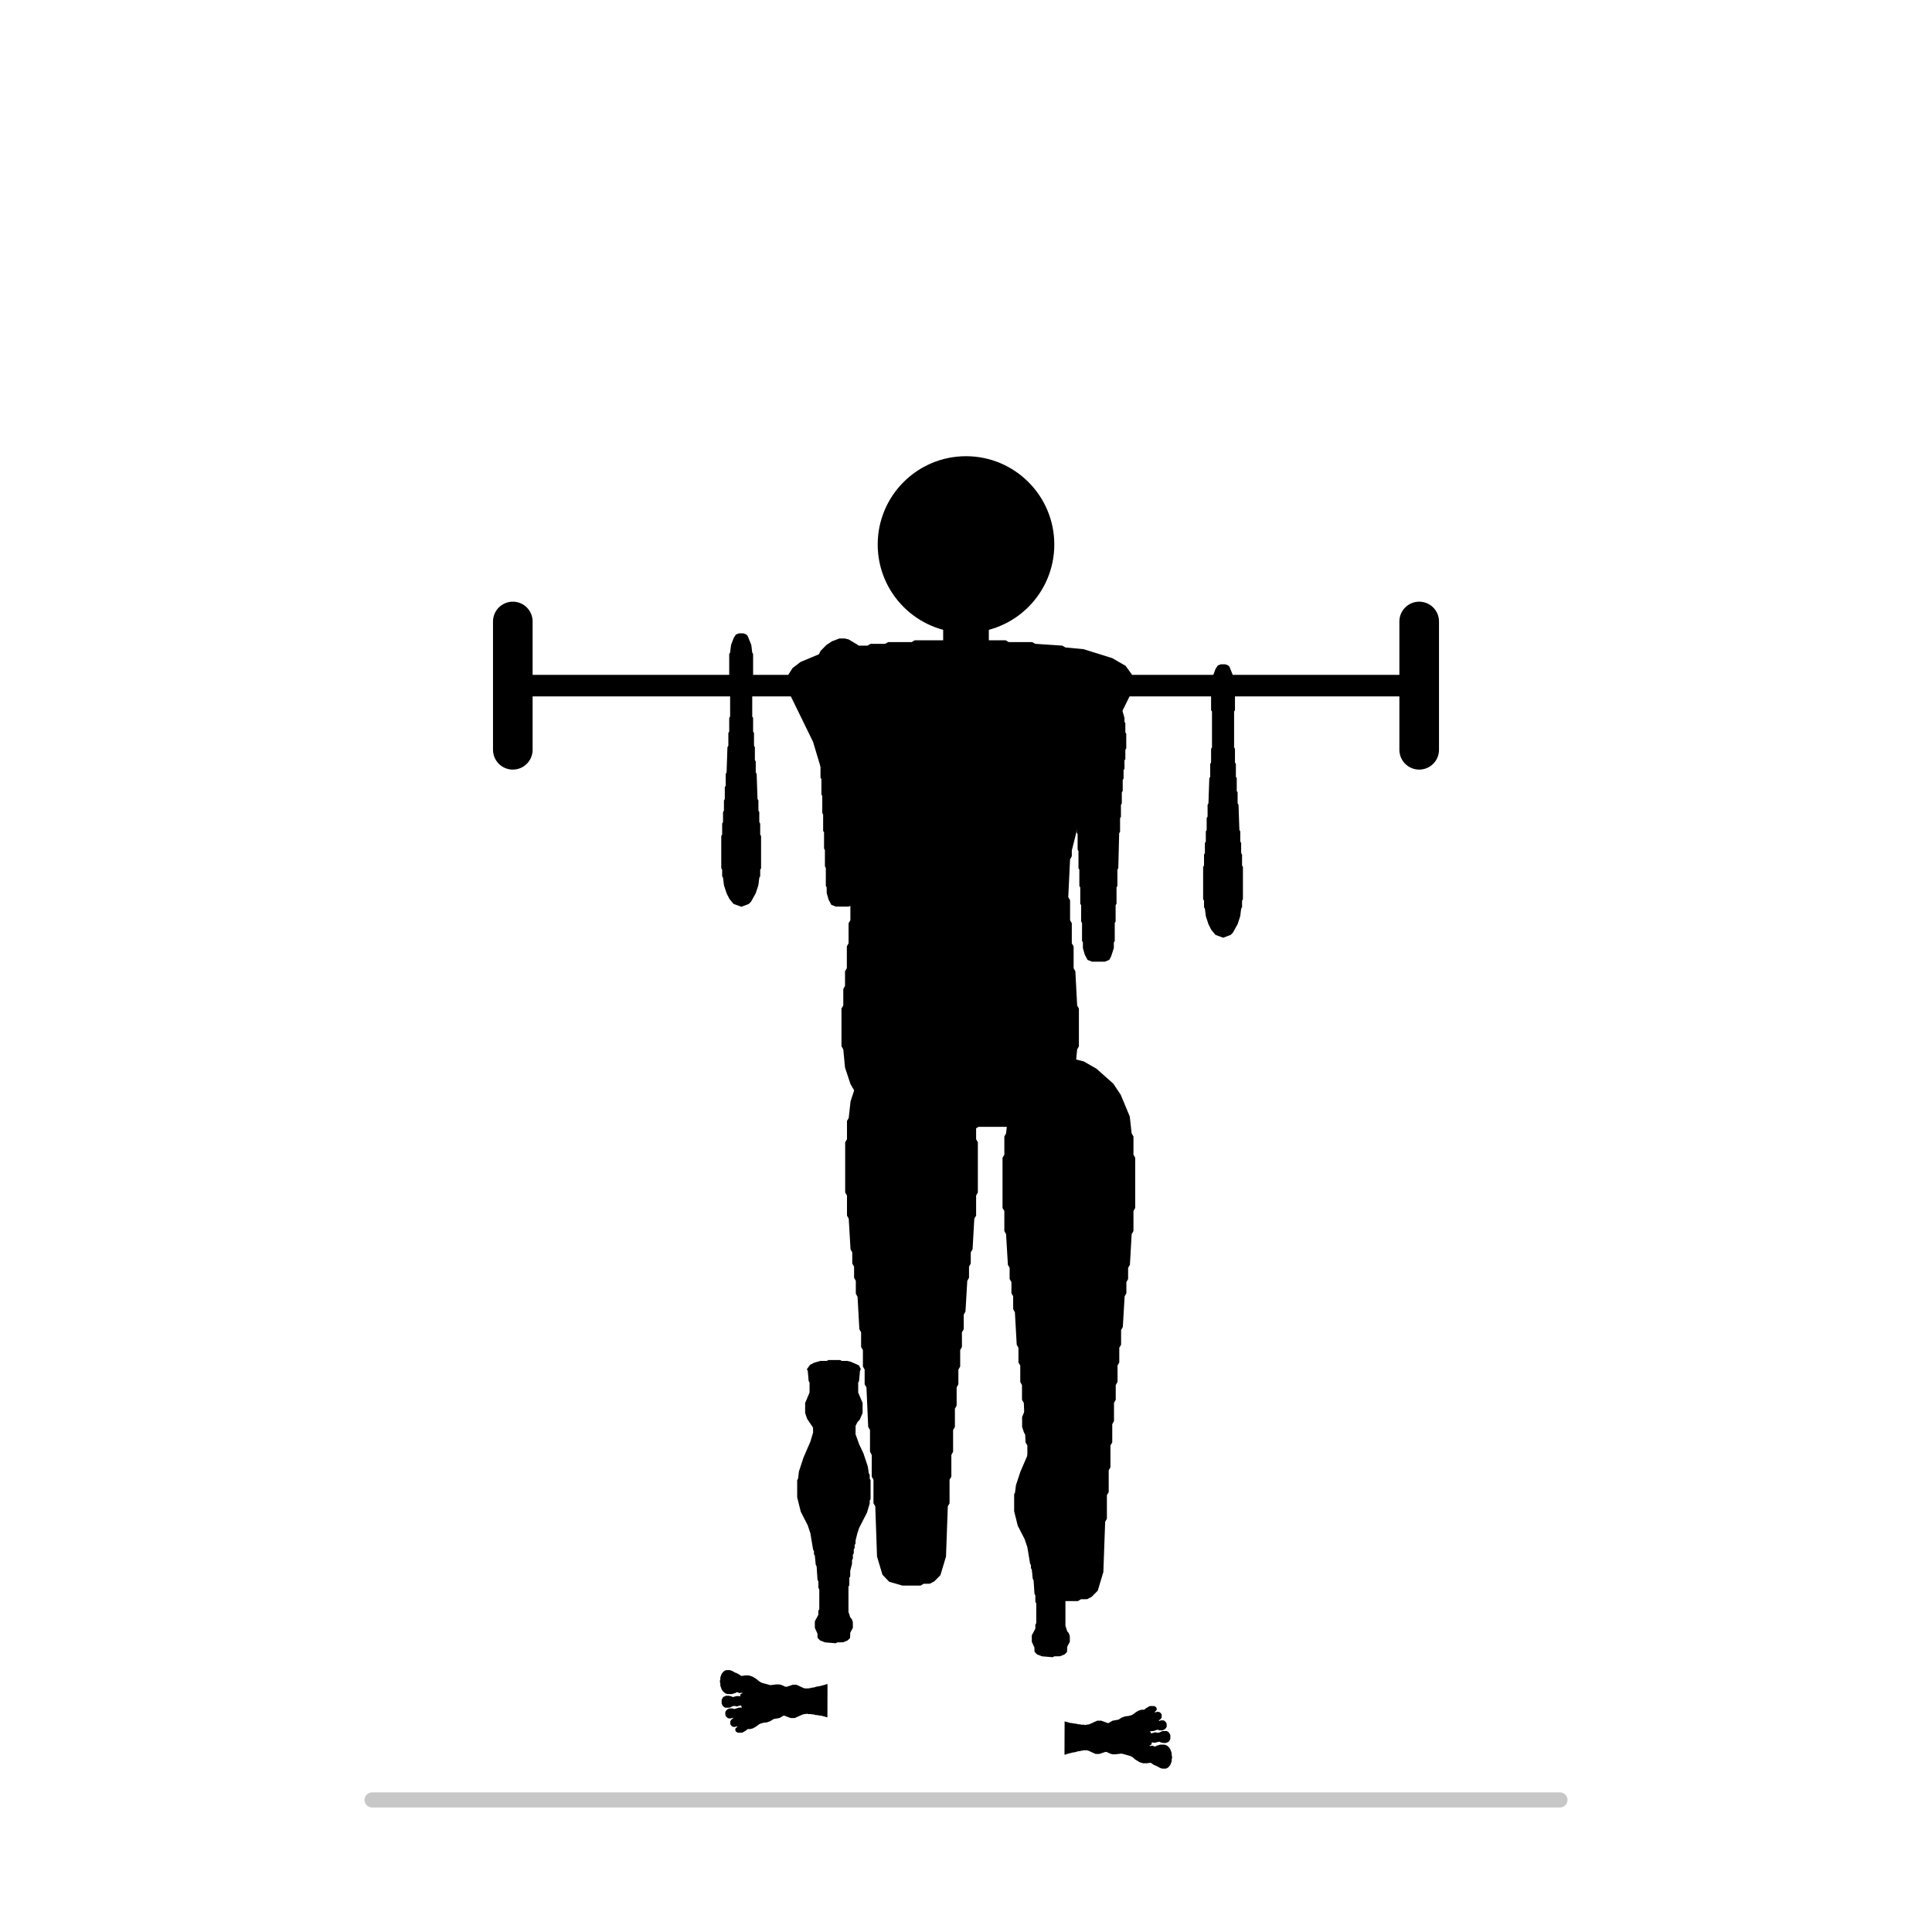
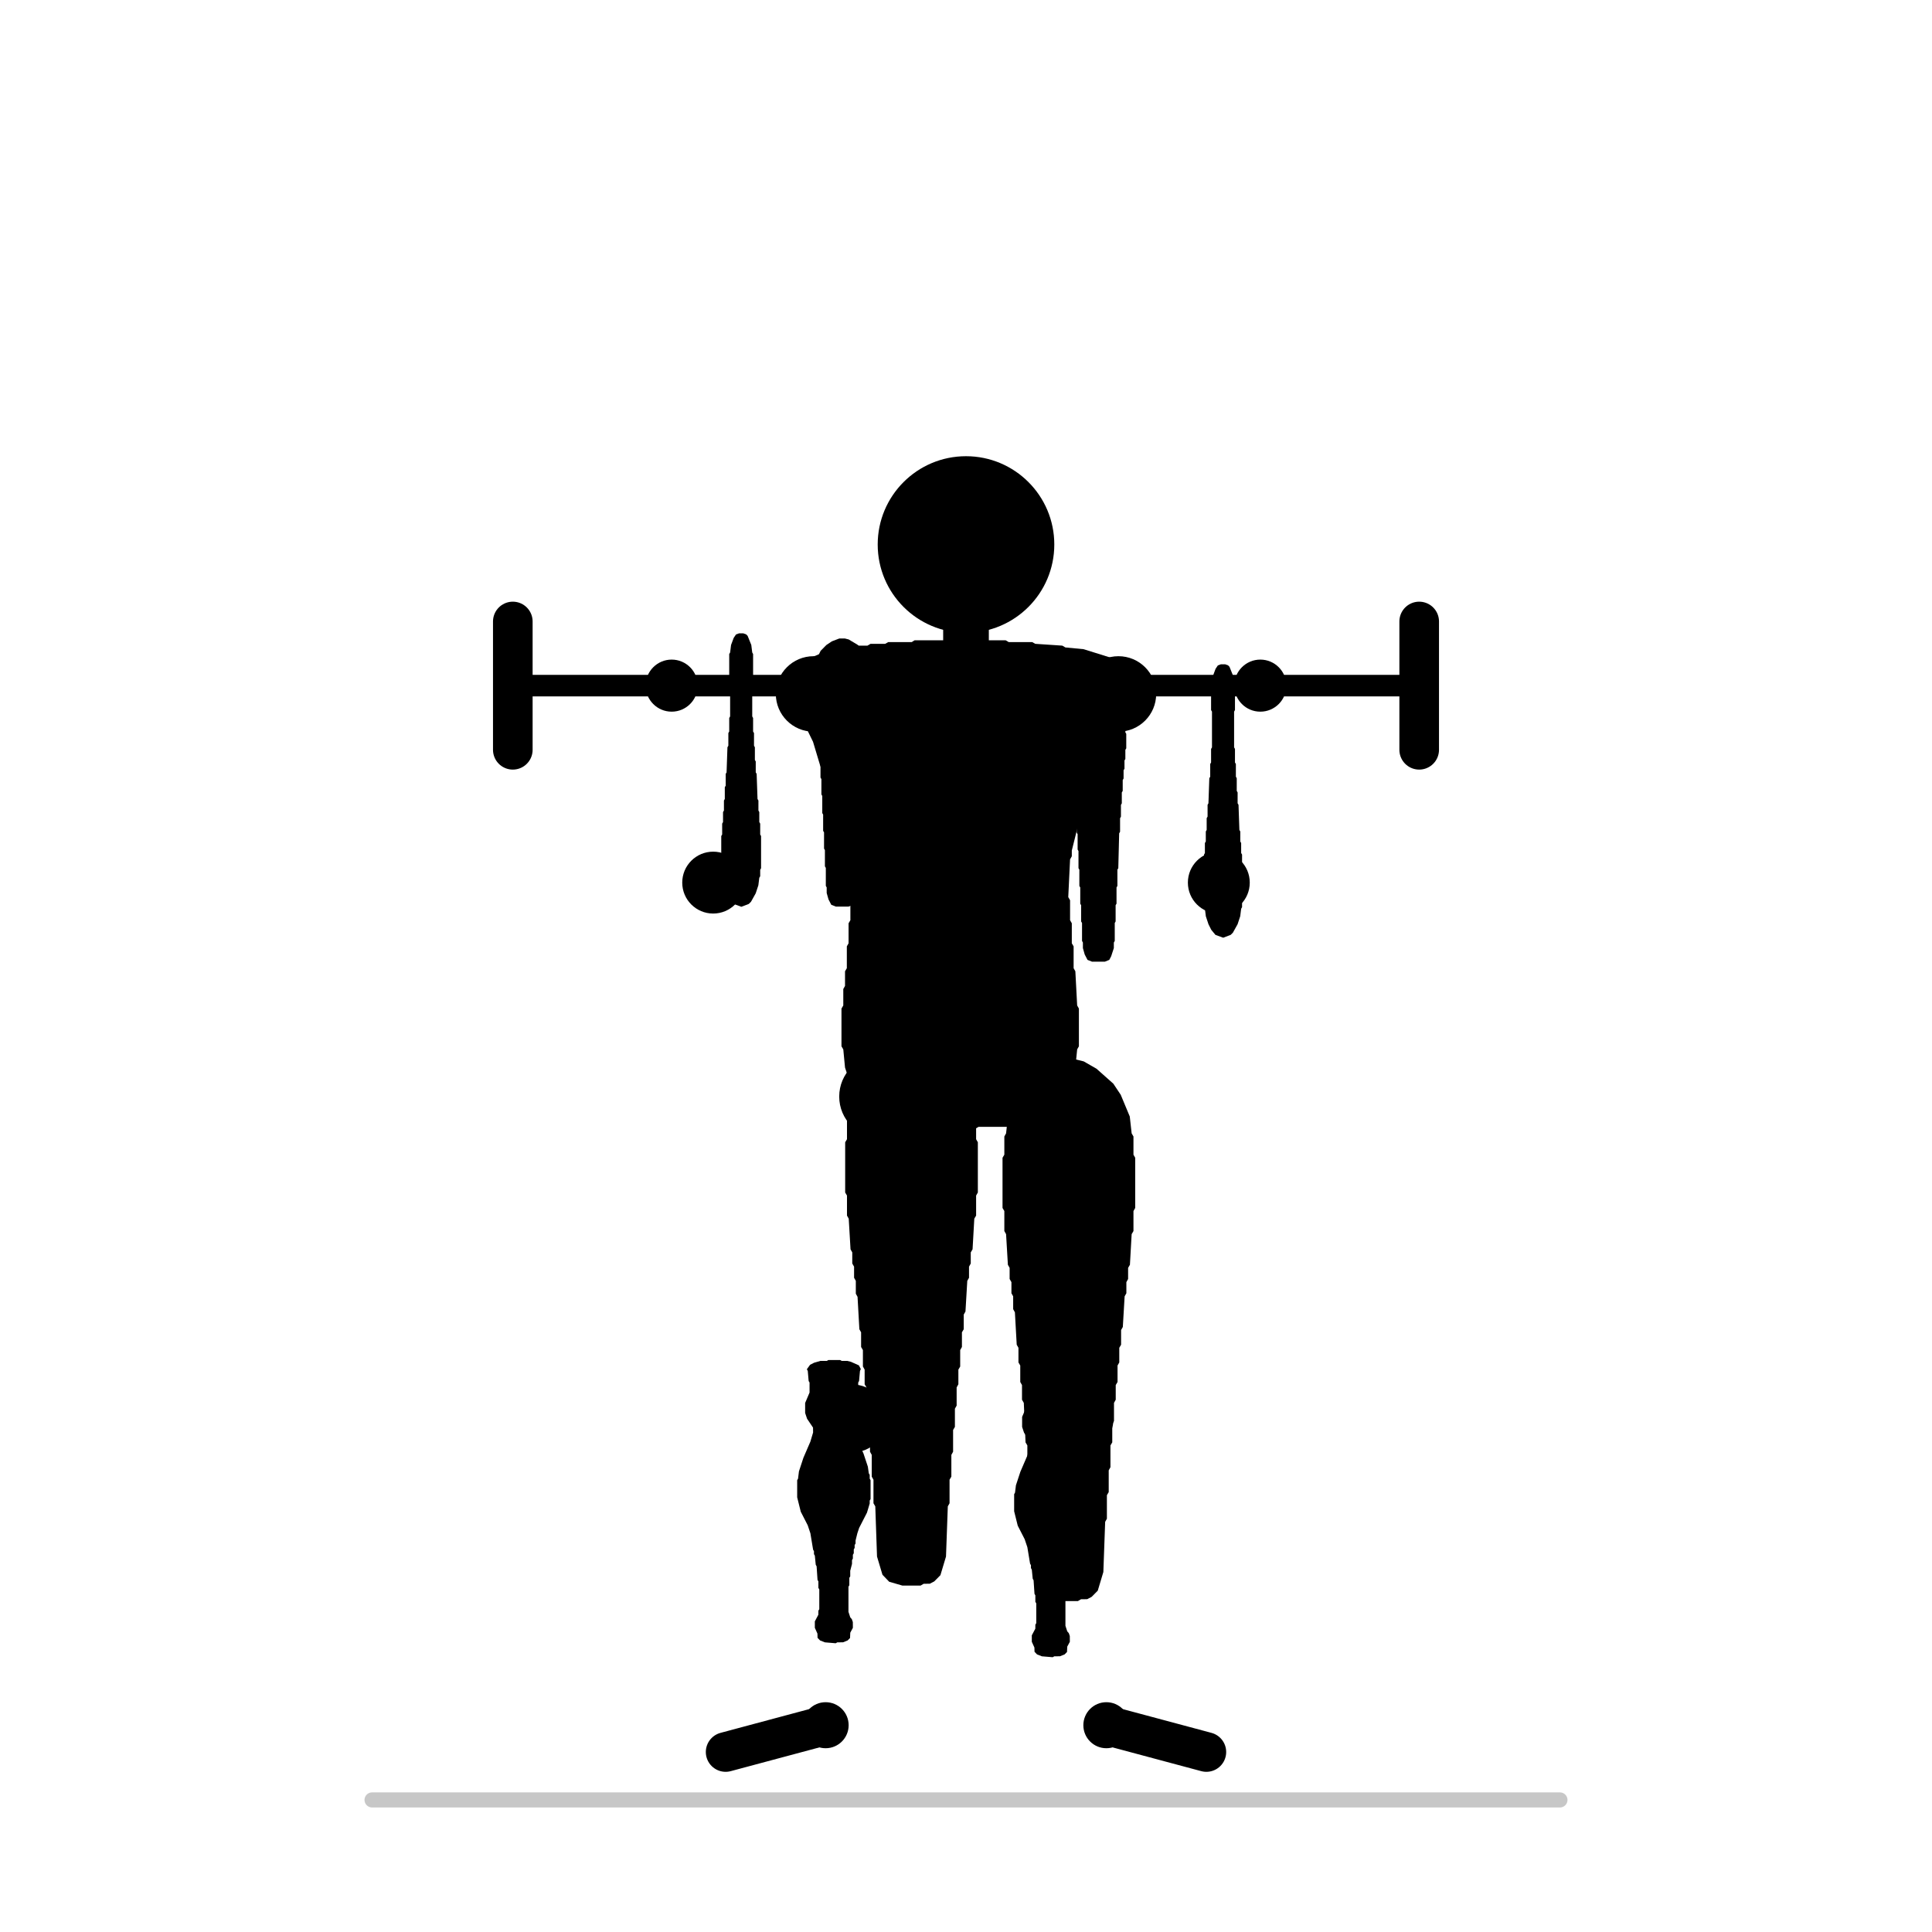
<svg xmlns="http://www.w3.org/2000/svg" viewBox="0 0 512 512" stroke="currentColor" fill="none" stroke-linecap="round" stroke-linejoin="round" color="#000">
  <line x1="98.6" y1="477" x2="413.4" y2="477" stroke-width="4" opacity="0.22" />
  <path d="M139.2 42.4L158.5 42.4L168.5 44.9L185.4 54.6L207.7 74.4L217.5 89.1L229.5 117.9L232 140.3L234.4 144.4L234.4 168.5L236.7 172.6L236.7 239.1L234.4 243.2L234.4 269.7L232 273.8L229.7 314.4L227.3 318.5L227.3 333.2L225 337.4L225 352.1L222.7 356.2L220.3 396.8L218 400.9L218 420.3L215.6 424.4L215.6 443.8L213.3 447.9L213.3 469.7L210.9 473.8L210.9 493.2L208.6 497.4L208.6 521.5L206.3 525.6L206.3 549.7L203.9 553.8L203.9 582.6L201.6 586.8L201.6 615.6L199.2 619.7L199.2 650.9L196.9 655L194.5 721.5L187.1 746.2L179 754.4L173.1 757.5L164.9 757.6L160.8 760L136.8 760L119.2 754.9L110.3 745.6L103.1 721.5L100.8 655L98.4 650.9L98.4 619.7L96.1 615.6L96.1 586.8L93.8 582.6L93.8 553.8L91.4 549.7L89.1 497.4L86.7 493.2L86.7 473.8L84.4 469.7L84.4 447.9L82 443.8L82 424.4L79.7 420.3L77.3 377.4L75 373.2L75 356.2L72.7 352.1L72.7 337.4L70.3 333.2L70.3 318.5L68 314.4L65.6 273.8L63.3 269.7L63.3 243.2L60.9 239.1L60.9 172.6L63.3 168.5L63.3 144.4L65.6 140.3L68 118.5L72.8 103.8L89.5 75L102.2 62.1L119.2 49.9L138.6 42.5Z" transform="matrix(0.2 0 0 0.2 211.8 268.2)" fill="currentColor" fill-rule="evenodd" stroke="none" />
  <path d="M134.5 21.2L165.5 21.2L169.6 23.5L184.3 23.5L194.2 26L215.2 35.4L220.2 45L218 50.3L215.6 76.8L213.3 80.9L213.3 107.4L225 135L225 161.5L217.5 179.1L211.4 185.6L206.4 195.6L206.3 217.9L215.8 244.4L227.2 268.5L238.9 303.8L241.4 321.5L243.8 325.6L243.8 335.6L246.1 339.7L246.1 389.7L243.8 393.8L243.8 401.5L236.6 425.6L215.8 466.2L211.1 480.3L206.3 499.7L206.3 507.4L203.9 511.5L203.9 519.1L201.6 523.2L201.6 533.2L199.2 537.4L199.2 547.4L196.9 551.5L196.9 561.5L192.2 579.7L192.2 594.4L189.8 598.5L189.8 617.9L187.5 622.1L187.5 688.5L192.3 703.2L196.4 707.9L199.1 715.6L199.2 730.9L192.3 743.8L191.7 757.9L185.4 764.3L173.1 769.3L157.9 769.4L153.8 771.8L125.1 769.4L112.2 764.3L105.6 757.4L105.3 746.2L98.4 730.9L98.4 713.8L107.7 696.2L107.8 685.6L110.2 681.5L110.2 629.1L107.8 625L107.8 607.9L105.5 603.8L103.1 567.9L100.8 563.8L98.4 539.7L96.1 535.6L96.1 527.9L93.8 523.8L86.6 480.3L79.5 459.1L61.1 423.2L51.6 385L51.6 339.7L53.9 335.6L56.3 316.2L68.1 280.3L86.6 237.4L93.8 213.2L93.6 200.3L77.8 176.8L72.7 161.5L72.7 135L84.4 107.4L84.4 80.9L82 76.8L79.7 50.3L77.3 45.6L85.8 33.8L96.4 28.4L113.4 23.5L130.4 23.5L133.9 21.3Z" transform="matrix(0.1 0 0 0.1 206.1 358.3)" fill="currentColor" fill-rule="evenodd" stroke="none" />
-   <path d="M105.3 0L193.2 0.3L188.8 16.2L188.8 20L187.9 21.5L187.9 25.3L187.1 26.8L187.1 30.6L185.3 37.4L185.3 42L184.4 43.6L184.4 51.7L183.5 53.3L185.3 65.2L195 86.8L195 97.6L188.9 113.9L188.8 117L194.9 127.2L197.7 142.8L203.8 152.8L206.5 160.9L207.4 169.1L209.2 176.4L211.9 181.9L217.8 189.6L222.3 197.8L224.1 204.2L224.2 211.7L227.5 215.2L232.9 224.2L233.8 227.1L233.8 237.9L231.1 242.5L227.3 244.4L224.4 244.4L222.2 243.4L217.6 238.6L217.1 240.6L218.8 246.5L217.9 251.4L216.7 253.6L211.7 257.6L203.9 257.6L200 255.6L196.4 251.1L194.7 250L194.1 251.1L195.9 255.3L195.9 261.7L194.9 264.6L190.9 268.8L186.9 270.8L179.4 270.9L175.5 269L172.2 265.7L170.3 261.9L169.4 258.2L169.4 251.8L171.2 246.5L167.6 236.1L167.6 232.4L166.8 230.8L167.6 227.8L166.2 226.8L164.2 228.4L162 228.9L161.5 230.8L164.1 239.4L164.1 242.3L163.2 243.9L163.2 250.3L167.6 259.7L167.6 270.8L165.7 274.5L162.7 277.6L156.9 280.5L146.8 280.6L140.8 277.6L138.7 275.4L135.9 268.8L135.9 261.5L137.7 254.2L139.4 251.1L136.8 240.6L136.8 235.9L137.6 232.4L136.7 231.2L132 230.8L128.9 225.2L127.9 226.2L128.8 233.5L126.2 239.7L128.8 244.5L131.5 253.6L131.5 265.3L129.5 271L124.5 276.9L119.2 280.4L111.9 283.2L108.2 284.1L102.7 284.1L101.1 285L94.7 285L93.2 284.1L88.6 284.1L84.8 283.2L77.5 280.4L70.9 274.7L68 269L67.9 258.9L69.8 253.3L74.8 244.5L75.1 242.8L78.7 235.5L83.8 228.2L82.9 226.4L82.9 221.8L82.1 220.3L82.1 208.6L84.8 199.5L91.9 187.8L97.8 181L101.4 174.6L107.6 152.3L107.6 146.8L106.8 145.3L106.8 139.7L105.9 138.2L105.9 127.4L107.7 121L112 111.9L112.1 108L106.8 92.3L106.8 82.4L115.5 63.4L116.5 59.7L116.5 49.7L115.6 48.2L115.6 44.4L114.7 42.9L113.8 35.6L111.2 27L111.2 24.2L106.7 6.3L105 2.3L105.2 0.1Z" transform="matrix(0 0.1 -0.1 0 219.3 435.8)" fill="currentColor" fill-rule="evenodd" stroke="none" />
+   <line x1="218.8" y1="457.2" x2="192.3" y2="464.3" stroke-width="10.5" />
+   <circle cx="233.4" cy="290.6" r="11" fill="currentColor" stroke="none" />
+   <circle cx="225.9" cy="375.9" r="9" fill="currentColor" stroke="none" />
+   <circle cx="218.8" cy="457.2" r="6.1" fill="currentColor" stroke="none" />
  <path d="M139.2 42.4L158.5 42.4L168.5 44.9L185.4 54.6L207.7 74.4L217.5 89.1L229.5 117.9L232 140.3L234.4 144.4L234.4 168.5L236.7 172.6L236.7 239.1L234.4 243.2L234.4 269.7L232 273.8L229.7 314.4L227.3 318.5L227.3 333.2L225 337.4L225 352.1L222.7 356.2L220.3 396.8L218 400.9L218 420.3L215.6 424.4L215.6 443.8L213.3 447.9L213.3 469.7L210.9 473.8L210.9 493.2L208.6 497.4L208.6 521.5L206.3 525.6L206.3 549.7L203.9 553.8L203.9 582.6L201.6 586.8L201.6 615.6L199.2 619.7L199.2 650.9L196.9 655L194.5 721.5L187.1 746.2L179 754.4L173.1 757.5L164.9 757.6L160.8 760L136.8 760L119.2 754.9L110.3 745.6L103.1 721.5L100.8 655L98.4 650.9L98.4 619.7L96.1 615.6L96.1 586.8L93.8 582.6L93.8 553.8L91.4 549.7L89.1 497.4L86.7 493.2L86.7 473.8L84.4 469.7L84.4 447.9L82 443.8L82 424.4L79.7 420.3L77.3 377.4L75 373.2L75 356.2L72.7 352.1L72.7 337.4L70.3 333.2L70.3 318.5L68 314.4L65.6 273.8L63.3 269.7L63.3 243.2L60.9 239.1L60.9 172.6L63.3 168.5L63.3 144.4L65.6 140.3L68 118.5L72.8 103.8L89.5 75L102.2 62.1L119.2 49.9L138.6 42.5Z" transform="matrix(0.2 0 0 0.2 253.5 272.3)" fill="currentColor" fill-rule="evenodd" stroke="none" />
  <path d="M134.5 21.2L165.5 21.2L169.6 23.5L184.3 23.5L194.2 26L215.2 35.4L220.2 45L218 50.3L215.6 76.8L213.3 80.9L213.3 107.4L225 135L225 161.5L217.5 179.1L211.4 185.6L206.4 195.6L206.3 217.9L215.8 244.4L227.2 268.5L238.9 303.8L241.4 321.5L243.8 325.6L243.8 335.6L246.1 339.7L246.1 389.7L243.8 393.8L243.8 401.5L236.6 425.6L215.8 466.2L211.1 480.3L206.3 499.7L206.3 507.4L203.9 511.5L203.9 519.1L201.6 523.2L201.6 533.2L199.2 537.4L199.2 547.4L196.9 551.5L196.9 561.5L192.2 579.7L192.2 594.4L189.8 598.5L189.8 617.9L187.5 622.1L187.5 688.5L192.3 703.2L196.4 707.9L199.1 715.6L199.2 730.9L192.3 743.8L191.7 757.9L185.4 764.3L173.1 769.3L157.9 769.4L153.8 771.8L125.1 769.4L112.2 764.3L105.6 757.4L105.3 746.2L98.4 730.9L98.4 713.8L107.7 696.2L107.8 685.6L110.2 681.5L110.2 629.1L107.8 625L107.8 607.9L105.5 603.8L103.1 567.9L100.8 563.8L98.4 539.7L96.1 535.6L96.1 527.9L93.8 523.8L86.6 480.3L79.5 459.1L61.1 423.2L51.6 385L51.6 339.7L53.9 335.6L56.3 316.2L68.1 280.3L86.6 237.4L93.8 213.2L93.6 200.3L77.8 176.8L72.7 161.5L72.7 135L84.4 107.4L84.4 80.9L82 76.8L79.7 50.3L77.3 45.6L85.8 33.8L96.4 28.4L113.4 23.5L130.4 23.5L133.9 21.3Z" transform="matrix(0.1 0 0 0.1 263.6 362)" fill="currentColor" fill-rule="evenodd" stroke="none" />
-   <path d="M105.3 0L193.2 0.3L188.8 16.2L188.8 20L187.9 21.5L187.9 25.3L187.1 26.8L187.1 30.6L185.3 37.4L185.3 42L184.4 43.6L184.4 51.7L183.5 53.3L185.3 65.2L195 86.8L195 97.6L188.9 113.9L188.8 117L194.9 127.2L197.7 142.8L203.8 152.8L206.5 160.9L207.4 169.1L209.2 176.4L211.9 181.9L217.8 189.6L222.3 197.8L224.1 204.2L224.2 211.7L227.5 215.2L232.9 224.2L233.8 227.1L233.8 237.9L231.1 242.5L227.3 244.4L224.4 244.4L222.2 243.4L217.6 238.6L217.1 240.6L218.8 246.5L217.9 251.4L216.7 253.6L211.7 257.6L203.9 257.6L200 255.6L196.4 251.1L194.7 250L194.1 251.1L195.9 255.3L195.9 261.7L194.9 264.6L190.9 268.8L186.9 270.8L179.4 270.9L175.5 269L172.2 265.7L170.3 261.9L169.4 258.2L169.4 251.8L171.2 246.5L167.6 236.1L167.6 232.4L166.8 230.8L167.6 227.8L166.2 226.8L164.2 228.4L162 228.9L161.5 230.8L164.1 239.4L164.1 242.3L163.2 243.9L163.2 250.3L167.6 259.7L167.6 270.8L165.7 274.5L162.7 277.6L156.9 280.5L146.8 280.6L140.8 277.6L138.7 275.4L135.9 268.8L135.9 261.5L137.7 254.2L139.4 251.1L136.8 240.6L136.8 235.9L137.6 232.4L136.7 231.2L132 230.8L128.9 225.2L127.9 226.2L128.8 233.5L126.2 239.7L128.8 244.5L131.5 253.6L131.5 265.3L129.5 271L124.5 276.9L119.2 280.4L111.9 283.2L108.2 284.1L102.7 284.1L101.1 285L94.7 285L93.2 284.1L88.6 284.1L84.8 283.2L77.5 280.4L70.9 274.7L68 269L67.9 258.9L69.8 253.3L74.8 244.5L75.1 242.8L78.7 235.5L83.8 228.2L82.9 226.4L82.9 221.8L82.1 220.3L82.1 208.6L84.8 199.5L91.9 187.8L97.8 181L101.4 174.6L107.6 152.3L107.6 146.8L106.8 145.3L106.8 139.7L105.9 138.2L105.9 127.4L107.7 121L112 111.9L112.1 108L106.8 92.3L106.8 82.4L115.5 63.4L116.5 59.7L116.5 49.7L115.6 48.2L115.6 44.4L114.7 42.9L113.8 35.6L111.2 27L111.2 24.2L106.7 6.3L105 2.3L105.2 0.1Z" transform="matrix(0 -0.1 0.1 0 282.1 475.5)" fill="currentColor" fill-rule="evenodd" stroke="none" />
+   <line x1="293.2" y1="457.2" x2="319.7" y2="464.3" stroke-width="10.5" />
+   <circle cx="278.6" cy="290.6" r="11" fill="currentColor" stroke="none" />
+   <circle cx="286.1" cy="375.9" r="9" fill="currentColor" stroke="none" />
+   <circle cx="293.2" cy="457.2" r="6.1" fill="currentColor" stroke="none" />
  <path d="M188.7 112.9L309 112.9L313.1 115.3L344.2 115.3L348.3 117.6L384.1 120L388.2 122.4L412.3 124.7L450.4 136.6L468 146.8L476.5 158.5L476.5 177.9L474 185.6L443.8 247.4L434.1 279.7L429.7 287.4L403.9 362.6L396.7 391.5L396.7 399.1L394.4 403.2L392 453.2L394.4 457.4L394.4 483.8L396.7 487.9L396.7 514.4L399.1 518.5L399.1 547.4L401.4 551.5L403.8 596.8L406.1 600.9L406.1 650.9L403.8 655L401.4 679.1L394.2 700.9L377.1 730.3L364.1 743.1L342.4 752.8L334.2 752.9L330.1 755.3L315.4 755.3L311.3 757.6L273.2 757.6L269.1 760L186.3 757.6L182.2 755.3L167.5 755.3L163.4 752.9L155.2 752.8L133.5 743.1L120.6 730.3L103.4 700.9L96.2 679.1L93.9 655L91.5 650.9L91.5 600.9L93.9 596.8L93.9 575L96.2 570.9L96.2 551.5L98.6 547.4L98.6 518.5L100.9 514.4L100.9 487.9L103.3 483.8L103.3 457.4L105.6 453.2L103.3 403.2L91.4 355.6L79.7 320.3L75.3 312.6L67.9 287.4L63.5 279.7L53.8 247.4L23.6 185.6L21.1 177.9L21.1 158.5L26.7 149.7L37.3 141.6L66 129.6L95.4 124.7L99.5 122.4L109.4 122.4L113.6 120L125.9 120L130 117.6L149.4 117.6L153.5 115.3L184.6 115.3L188.1 113.1Z" transform="matrix(0.2 0 0 0.2 204.7 147.1)" fill="currentColor" fill-rule="evenodd" stroke="none" />
  <line x1="256" y1="183.9" x2="256" y2="159.6" stroke-width="12.1" />
  <circle cx="256" cy="144.3" r="23.4" fill="currentColor" stroke="none" />
  <path d="M141.5 47.1L156.2 47.1L166.1 49.6L190.1 64L205.4 79.1L213.1 94.4L218 111.5L218 121.5L220.3 125.6L220.3 149.7L222.7 153.8L222.7 192.1L220.3 196.2L220.3 220.3L218 224.4L218 246.2L215.6 250.3L215.6 272.1L213.3 276.2L213.3 305L210.9 309.1L210.9 337.9L208.6 342.1L208.6 373.2L206.3 377.4L206.3 413.2L203.9 417.4L201.6 509.7L199.2 513.8L199.2 556.8L196.9 560.9L196.9 603.8L194.5 607.9L194.5 650.9L192.2 655L192.2 702.6L189.8 706.8L189.8 721.5L182.7 743.2L177.7 752.8L166.1 757.5L132.1 757.6L120 752.8L112.6 738.5L107.8 721.5L107.8 706.8L105.5 702.6L105.5 655L103.1 650.9L103.1 607.9L100.8 603.8L100.8 560.9L98.4 556.8L98.4 513.8L96.1 509.7L96.1 464.4L93.8 460.3L93.8 419.7L91.4 415.6L91.4 377.4L89.1 373.2L89.1 342.1L86.7 337.9L84.4 276.2L82 272.1L82 250.3L79.7 246.2L79.7 224.4L77.3 220.3L77.3 196.2L75 192.1L75 153.8L77.3 149.7L77.3 125.6L79.7 121.5L79.7 111.5L84.5 94.4L91.8 79.7L106.9 64.4L121.6 54.6L140.9 47.2Z" transform="matrix(0.1 0 0 0.1 208.3 164.5)" fill="currentColor" fill-rule="evenodd" stroke="none" />
  <path d="M148.5 40L169 47.5L180 60.9L187.4 75.6L194.4 96.8L196.9 116.8L199.2 120.9L199.2 137.9L201.6 142.1L201.6 227.4L199.2 231.5L199.2 260.3L196.9 264.4L196.9 290.9L194.5 295L194.5 321.5L192.2 325.6L192.2 356.8L189.8 360.9L189.8 392.1L187.5 396.2L185.2 462.6L182.8 466.8L182.8 500.3L180.5 504.4L180.5 540.3L178.1 544.4L178.1 639.1L180.5 643.2L180.5 709.7L178.1 713.8L175.6 733.8L168.6 752.6L162.6 761.5L154.4 764.6L143.3 764.6L135.6 761.9L131.7 757.9L122 733.8L119.5 713.8L117.2 709.7L117.2 643.2L119.5 639.1L119.5 544.4L117.2 540.3L117.2 504.4L114.8 500.3L114.8 466.8L112.5 462.6L112.5 429.1L110.2 425L110.2 396.2L107.8 392.1L105.5 325.6L103.1 321.5L103.1 295L100.8 290.9L100.8 264.4L98.4 260.3L98.4 231.5L96.1 227.4L96.1 142.1L98.4 137.9L98.4 120.9L100.8 116.8L103.3 96.8L110.3 75.6L122.8 53.2L128.6 47.5L147.9 40.1Z" transform="matrix(-0.1 0 0 -0.1 211.3 244.3)" fill="currentColor" fill-rule="evenodd" stroke="none" />
+   <circle cx="215.6" cy="183.9" r="10" fill="currentColor" stroke="none" />
+   <circle cx="189" cy="233.9" r="8.2" fill="currentColor" stroke="none" />
+   <circle cx="178" cy="181.7" r="6.9" fill="currentColor" stroke="none" />
  <path d="M141.5 47.1L156.2 47.1L166.1 49.6L190.1 64L205.4 79.1L213.1 94.4L218 111.5L218 121.5L220.3 125.6L220.3 149.7L222.7 153.8L222.7 192.1L220.3 196.2L220.3 220.3L218 224.4L218 246.2L215.6 250.3L215.6 272.1L213.3 276.2L213.3 305L210.9 309.1L210.9 337.9L208.6 342.1L208.6 373.2L206.3 377.4L206.3 413.2L203.9 417.4L201.6 509.7L199.2 513.8L199.2 556.8L196.9 560.9L196.9 603.8L194.5 607.9L194.5 650.9L192.2 655L192.2 702.6L189.8 706.8L189.8 721.5L182.7 743.2L177.7 752.8L166.1 757.5L132.1 757.6L120 752.8L112.6 738.5L107.8 721.5L107.8 706.8L105.5 702.6L105.5 655L103.1 650.9L103.1 607.9L100.8 603.8L100.8 560.9L98.4 556.8L98.4 513.8L96.1 509.7L96.1 464.4L93.8 460.3L93.8 419.7L91.4 415.6L91.4 377.4L89.1 373.2L89.1 342.1L86.7 337.9L84.4 276.2L82 272.1L82 250.3L79.7 246.2L79.7 224.4L77.3 220.3L77.3 196.2L75 192.1L75 153.8L77.3 149.7L77.3 125.6L79.7 121.5L79.7 111.5L84.5 94.4L91.8 79.7L106.9 64.4L121.6 54.6L140.9 47.2Z" transform="matrix(0.1 0 0 0.1 276.2 179.1)" fill="currentColor" fill-rule="evenodd" stroke="none" />
  <path d="M148.5 40L169 47.5L180 60.9L187.4 75.6L194.4 96.8L196.9 116.8L199.2 120.9L199.2 137.9L201.6 142.1L201.6 227.4L199.2 231.5L199.2 260.3L196.9 264.4L196.9 290.9L194.5 295L194.5 321.5L192.2 325.6L192.2 356.8L189.8 360.9L189.8 392.1L187.5 396.2L185.2 462.6L182.8 466.8L182.8 500.3L180.5 504.4L180.5 540.3L178.1 544.4L178.1 639.1L180.5 643.2L180.5 709.7L178.1 713.8L175.6 733.8L168.6 752.6L162.6 761.5L154.4 764.6L143.3 764.6L135.6 761.9L131.7 757.9L122 733.8L119.5 713.8L117.2 709.7L117.2 643.2L119.5 639.1L119.5 544.4L117.2 540.3L117.2 504.4L114.8 500.3L114.8 466.8L112.5 462.6L112.5 429.1L110.2 425L110.2 396.2L107.8 392.1L105.5 325.6L103.1 321.5L103.1 295L100.8 290.9L100.8 264.4L98.4 260.3L98.4 231.5L96.1 227.4L96.1 142.1L98.4 137.9L98.4 120.9L100.8 116.8L103.3 96.8L110.3 75.6L122.8 53.2L128.6 47.5L147.9 40.1Z" transform="matrix(-0.1 0 0 -0.1 339 252.5)" fill="currentColor" fill-rule="evenodd" stroke="none" />
+   <circle cx="296.4" cy="183.9" r="10" fill="currentColor" stroke="none" />
+   <circle cx="323" cy="233.9" r="8.2" fill="currentColor" stroke="none" />
+   <circle cx="334" cy="181.7" r="6.9" fill="currentColor" stroke="none" />
  <line x1="135.9" y1="181.7" x2="376.1" y2="181.7" stroke-width="5.7" />
  <line x1="135.9" y1="164.7" x2="135.9" y2="198.7" stroke-width="10.5" />
  <line x1="376.1" y1="164.7" x2="376.1" y2="198.7" stroke-width="10.5" />
</svg>
